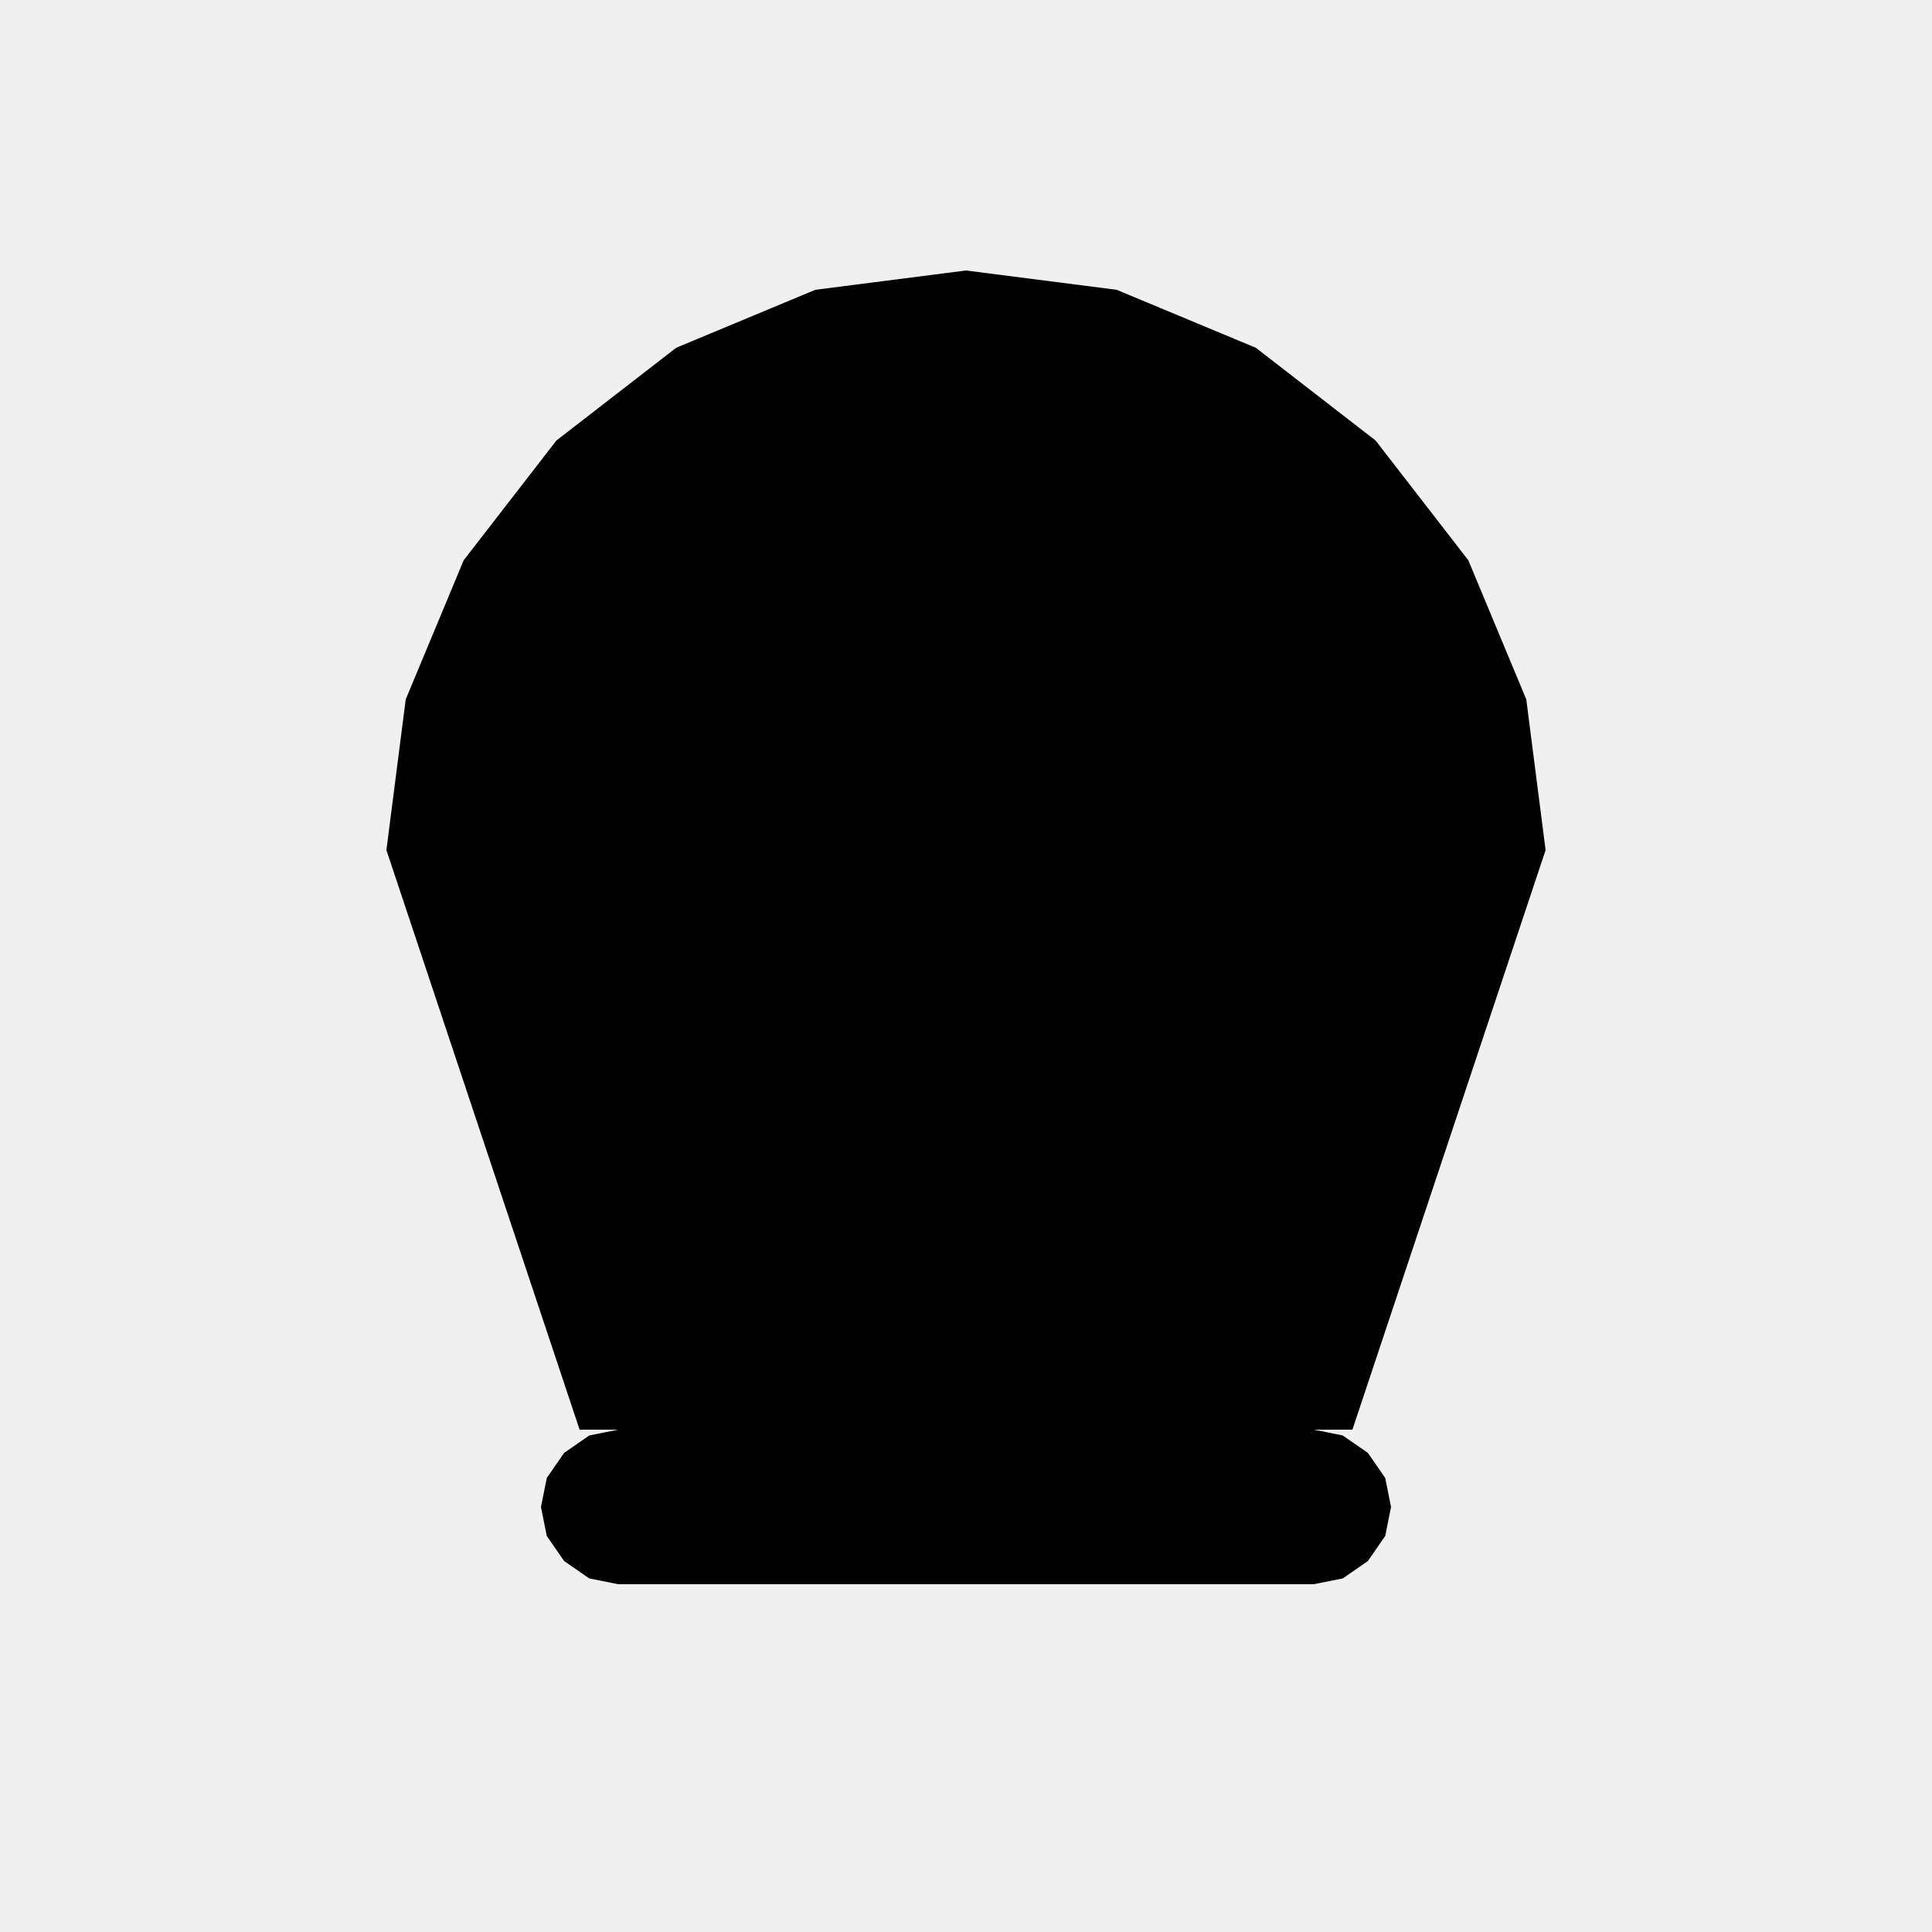
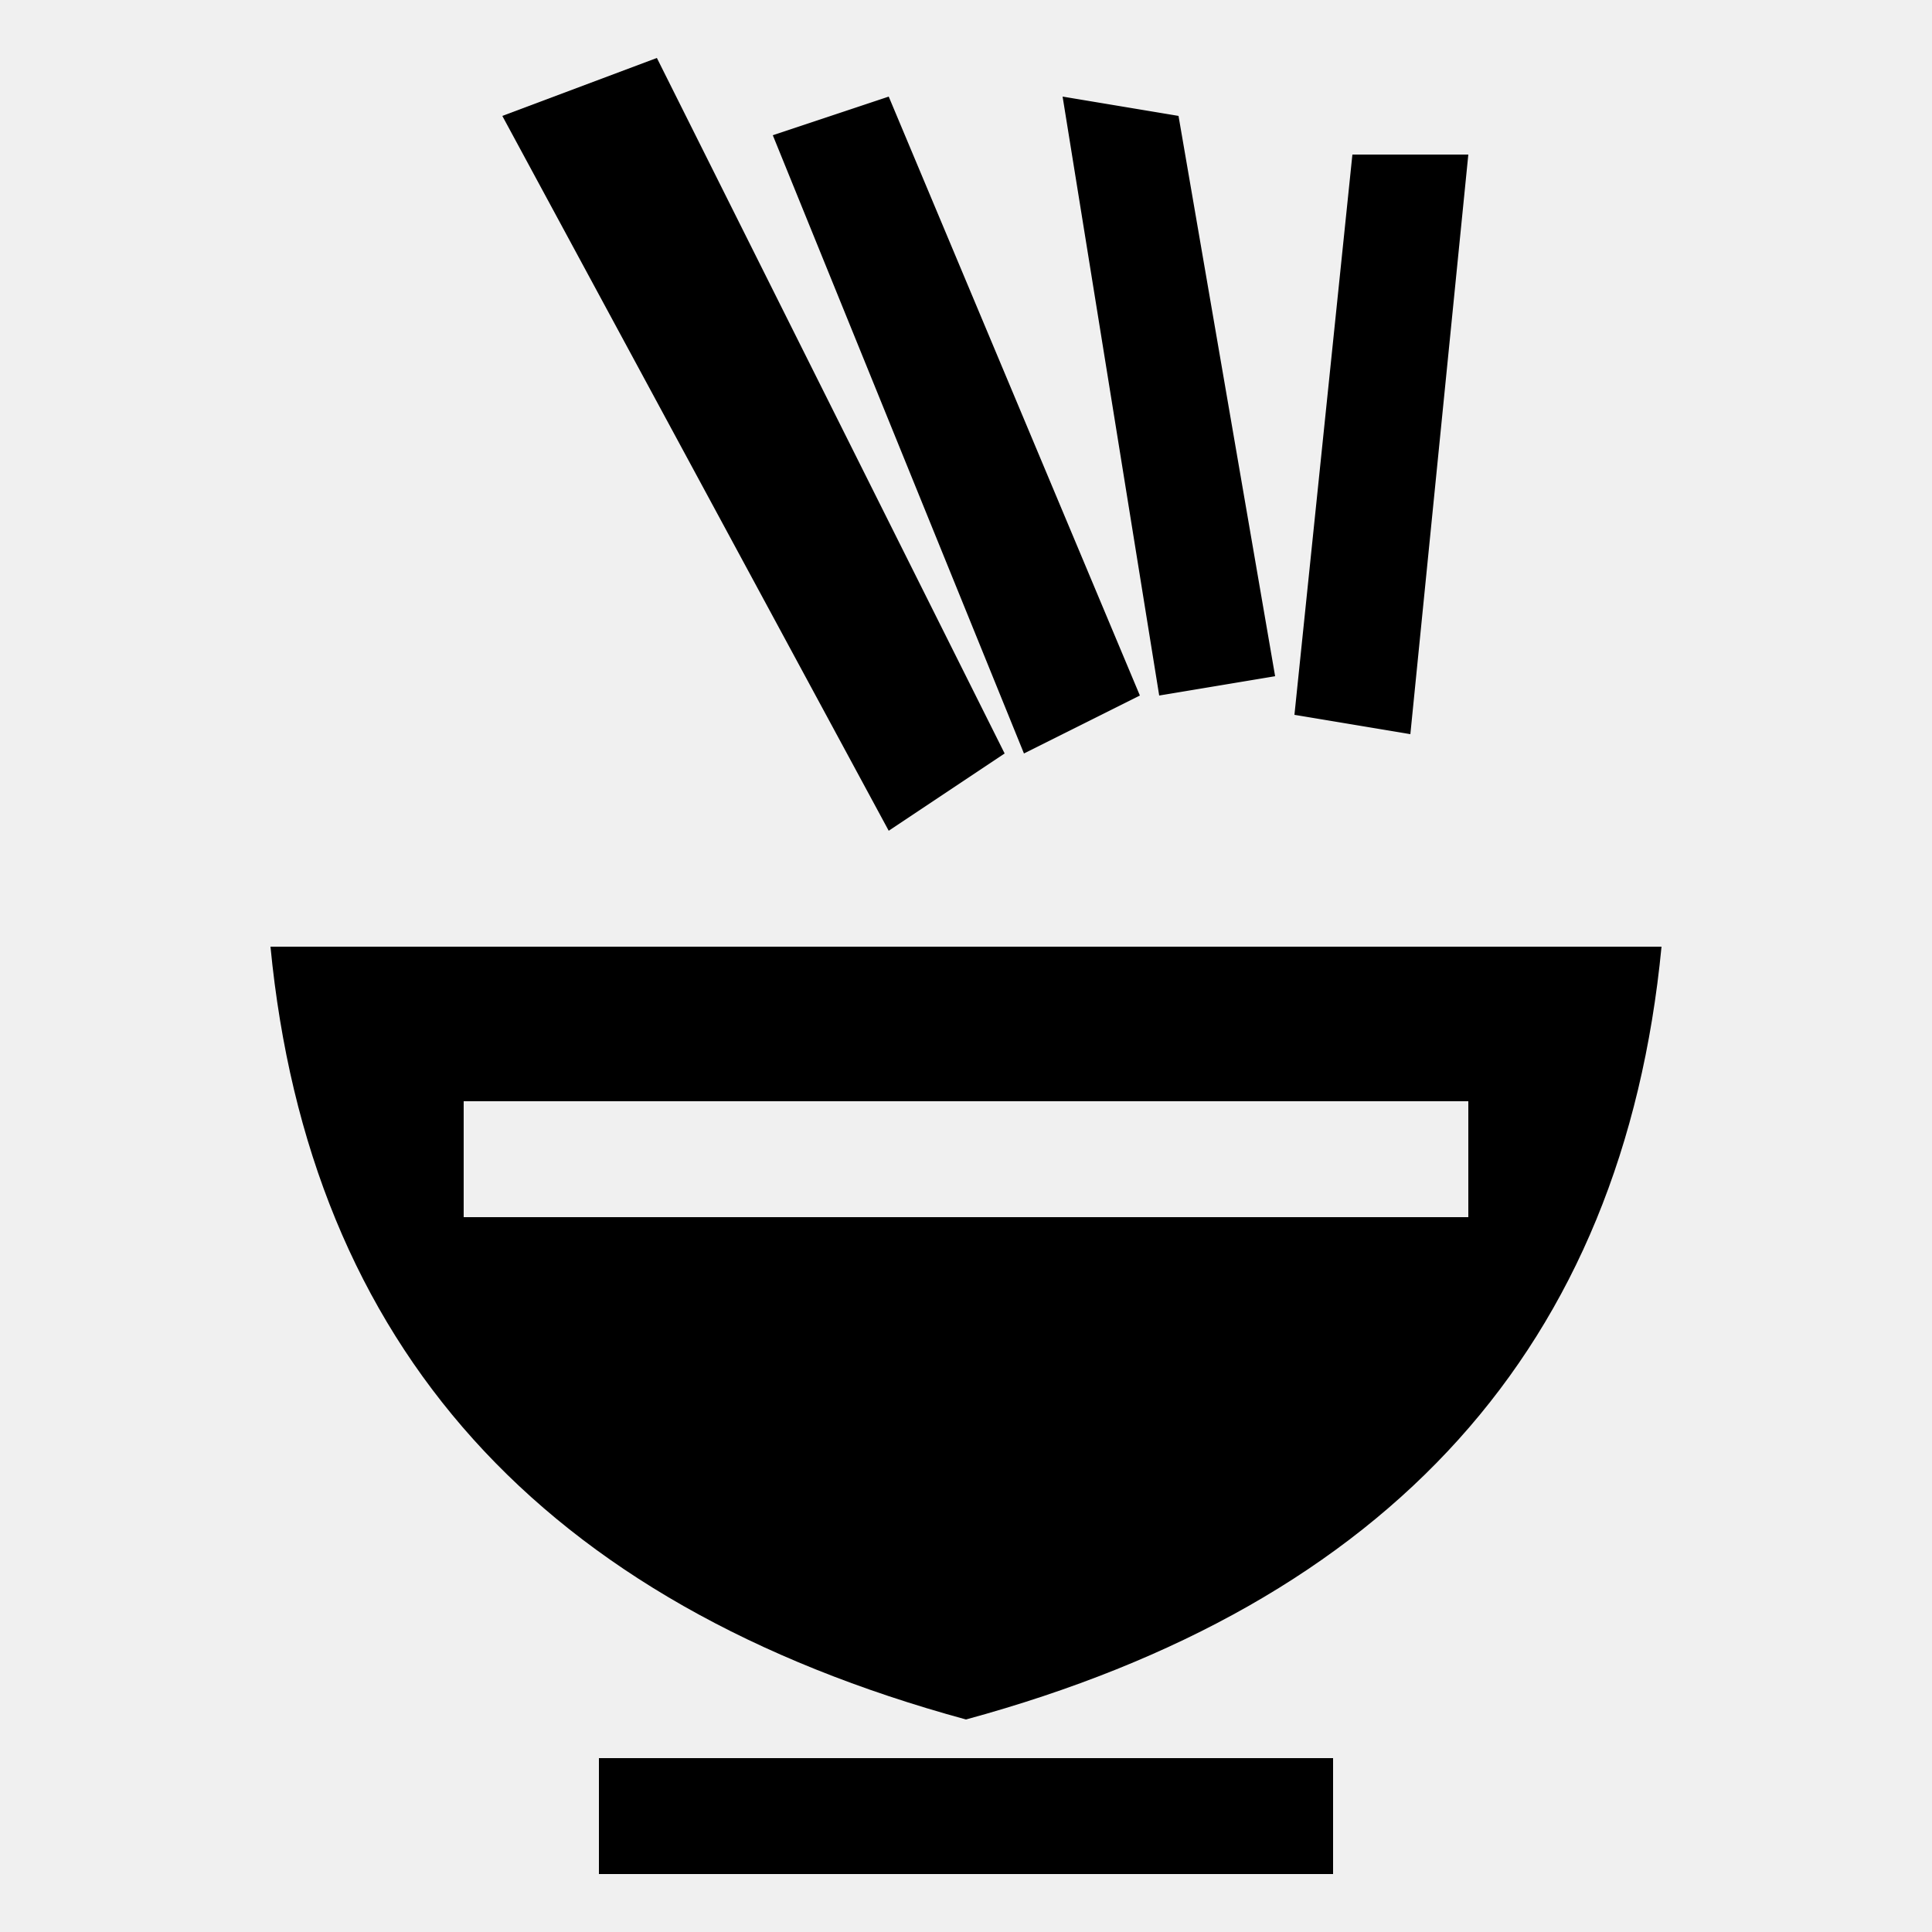
<svg xmlns="http://www.w3.org/2000/svg" viewBox="0 0 100 100" fill="currentColor">
-   <path d="M20 44L21 36.2L24 29L28.8 22.8L35 18L42.2 15L50 14L57.8 15L65 18L71.2 22.8L76 29L79 36.2L80 44ZM20 44L80 44L70 74L30 74ZM28 78L28.3 76.5L29.2 75.2L30.5 74.3L32 74L68 74L69.5 74.3L70.8 75.2L71.7 76.5L72 78L72 78L71.7 79.5L70.8 80.8L69.5 81.7L68 82L32 82L30.5 81.7L29.2 80.8L28.3 79.5L28 78Z" />
+   <defs>
+     <mask id="cut1">
+       <rect width="100" height="100" fill="#fff" />
+       <path fill="#000" d="M24 57L76 57L76 63L24 63Z" />
+     </mask>
+   </defs>
+   <g mask="url(#cut1)">
+     <path d="M14 49L86 49C84 69.667 72 83 50 89C28 83 16 69.667 14 49ZM31 91L69 91L69 97L31 97ZM26 6L34 3L52 39L46 43ZM40 7L46 5L59 36L53 39ZM55 5L61 6L66 35L60 36ZM70 8L76 8L73 38L67 37Z" />
+   </g>
</svg>
